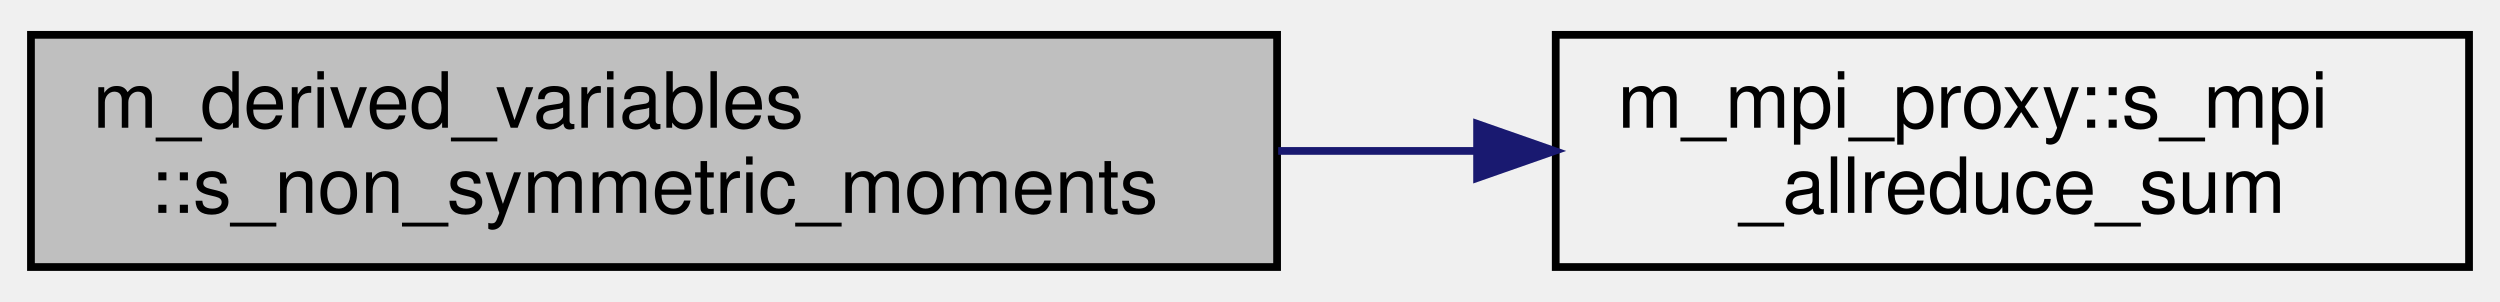
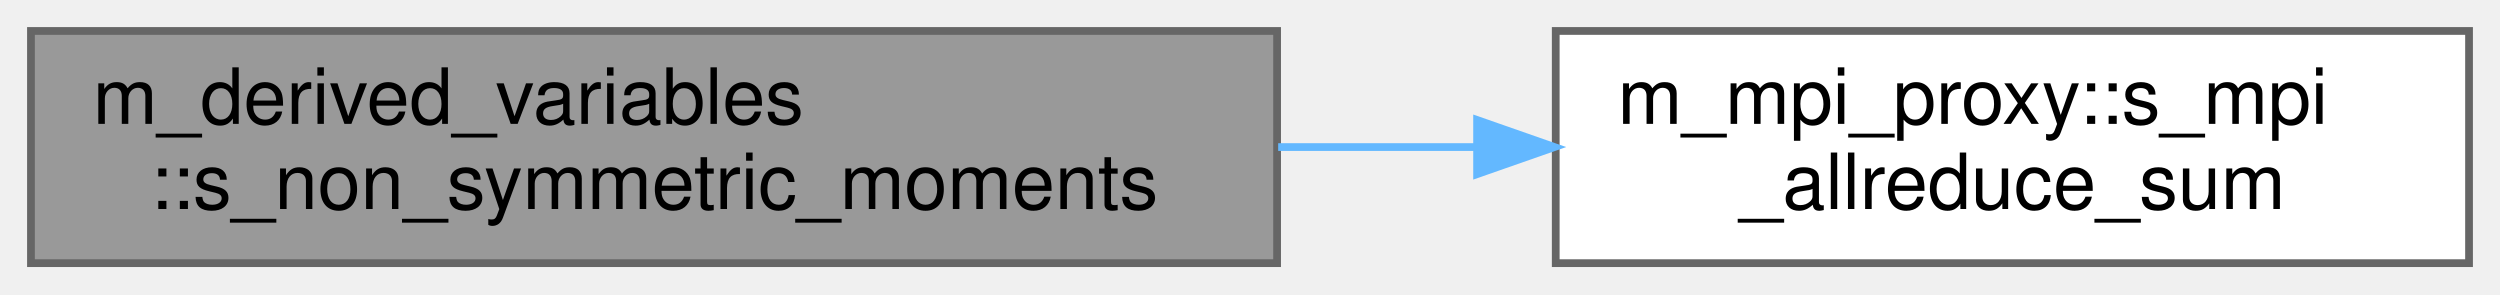
- <svg xmlns="http://www.w3.org/2000/svg" xmlns:xlink="http://www.w3.org/1999/xlink" width="323pt" height="39pt" viewBox="0.00 0.00 323.00 39.00">
-   <g id="graph0" class="graph" transform="scale(1 1) rotate(0) translate(4 35)">
+ <svg xmlns="http://www.w3.org/2000/svg" xmlns:xlink="http://www.w3.org/1999/xlink" width="323pt" height="38pt" viewBox="0.00 0.00 323.00 38.00">
+   <g id="graph0" class="graph" transform="scale(1 1) rotate(0) translate(4 34)">
    <g id="node1" class="node">
      <g id="a_node1">
        <a xlink:title="Compute non-symmetric moments.">
-           <polygon fill="#bfbfbf" stroke="black" points="0,-0.5 0,-30.5 161,-30.5 161,-0.5 0,-0.5" />
-           <text text-anchor="start" x="8" y="-18.5" font-family="Helvetica,sans-Serif" font-size="10.00">m_derived_variables</text>
-           <text text-anchor="middle" x="80.5" y="-7.5" font-family="Helvetica,sans-Serif" font-size="10.00">::s_non_symmetric_moments</text>
+           <polygon fill="#999999" stroke="#666666" points="161,-30 0,-30 0,0 161,0 161,-30" />
+           <text text-anchor="start" x="8" y="-18" font-family="Helvetica,sans-Serif" font-size="10.00">m_derived_variables</text>
+           <text text-anchor="middle" x="80.5" y="-7" font-family="Helvetica,sans-Serif" font-size="10.00">::s_non_symmetric_moments</text>
        </a>
      </g>
    </g>
    <g id="node2" class="node">
      <g id="a_node2">
        <a xlink:href="namespacem__mpi__proxy.html#a873520062481f3dabcfa77f9bd7728d3" target="_top" xlink:title="The following subroutine takes the input local variable from all processors and reduces to the sum of...">
-           <polygon fill="none" stroke="black" points="197,-0.5 197,-30.5 315,-30.5 315,-0.5 197,-0.5" />
-           <text text-anchor="start" x="205" y="-18.5" font-family="Helvetica,sans-Serif" font-size="10.00">m_mpi_proxy::s_mpi</text>
-           <text text-anchor="middle" x="256" y="-7.5" font-family="Helvetica,sans-Serif" font-size="10.00">_allreduce_sum</text>
+           <polygon fill="white" stroke="#666666" points="315,-30 197,-30 197,0 315,0 315,-30" />
+           <text text-anchor="start" x="205" y="-18" font-family="Helvetica,sans-Serif" font-size="10.00">m_mpi_proxy::s_mpi</text>
+           <text text-anchor="middle" x="256" y="-7" font-family="Helvetica,sans-Serif" font-size="10.00">_allreduce_sum</text>
        </a>
      </g>
    </g>
    <g id="edge1" class="edge">
-       <path fill="none" stroke="midnightblue" d="M161.14,-15.5C169.69,-15.5 178.33,-15.5 186.73,-15.5" />
-       <polygon fill="midnightblue" stroke="midnightblue" points="186.84,-19 196.84,-15.5 186.84,-12 186.84,-19" />
+       <path fill="none" stroke="#63b8ff" d="M161.14,-15C169.69,-15 178.33,-15 186.73,-15" />
+       <polygon fill="#63b8ff" stroke="#63b8ff" points="186.84,-18.5 196.84,-15 186.84,-11.5 186.84,-18.5" />
    </g>
  </g>
</svg>
